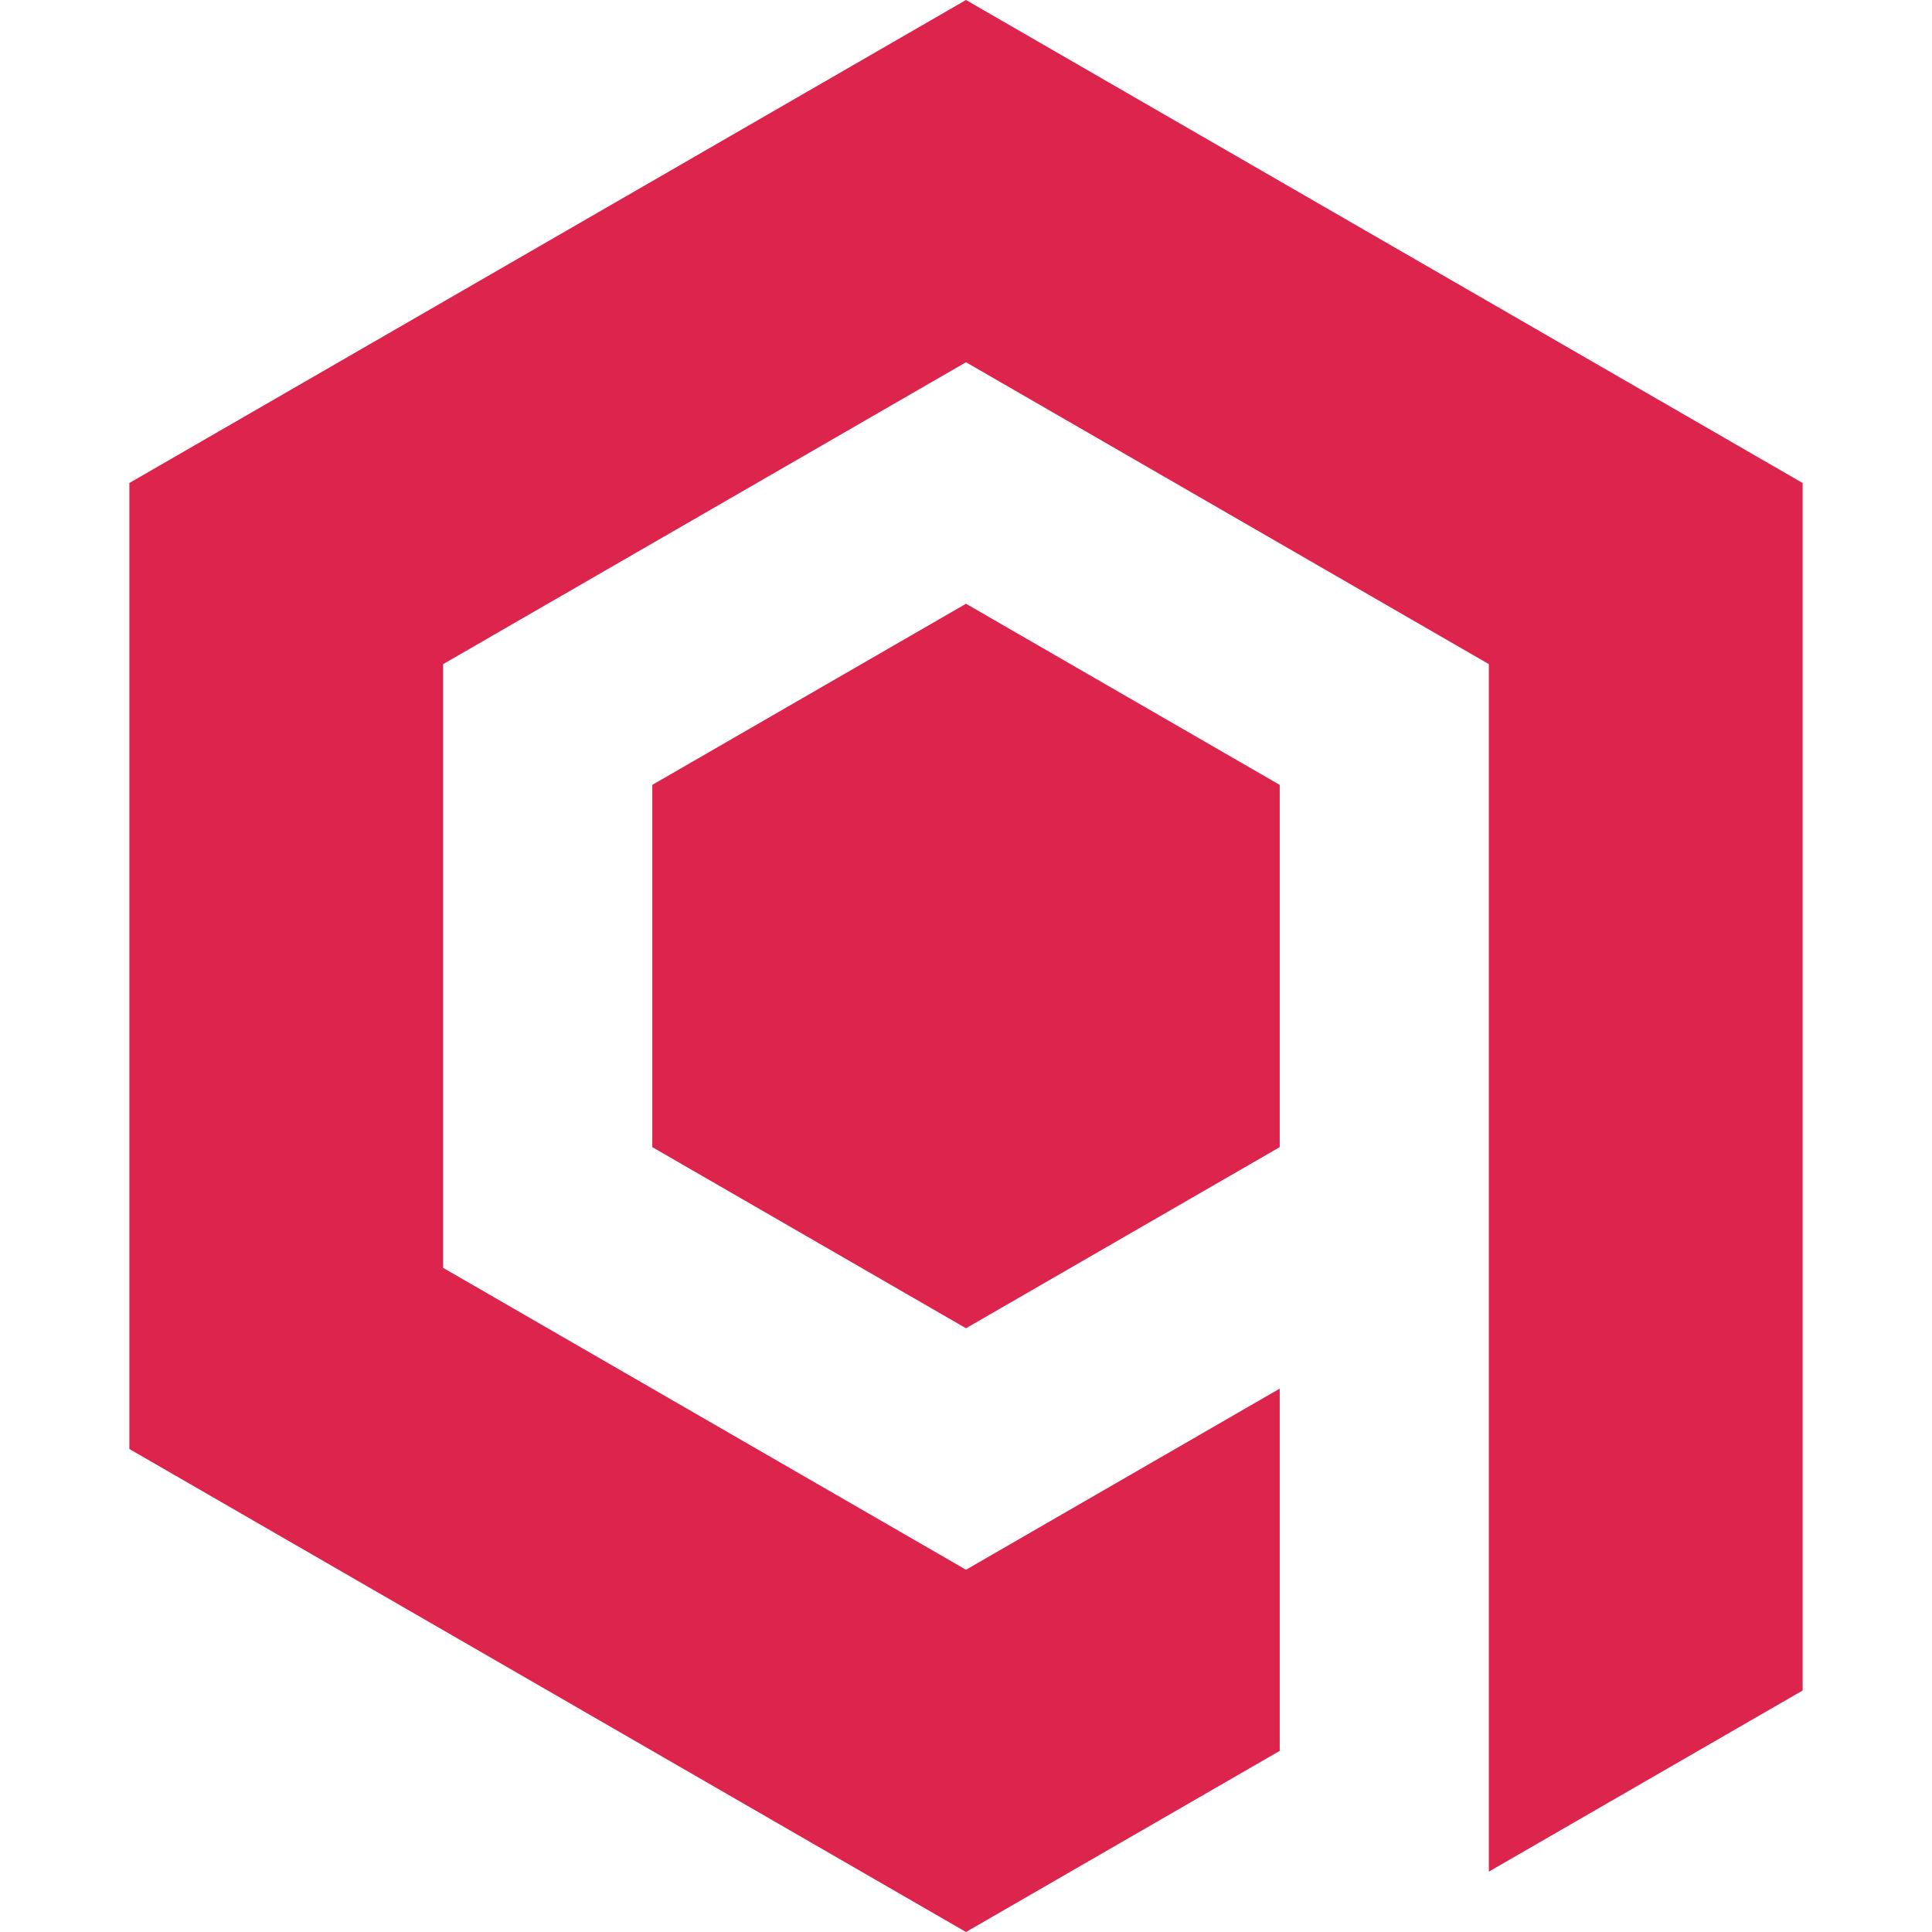
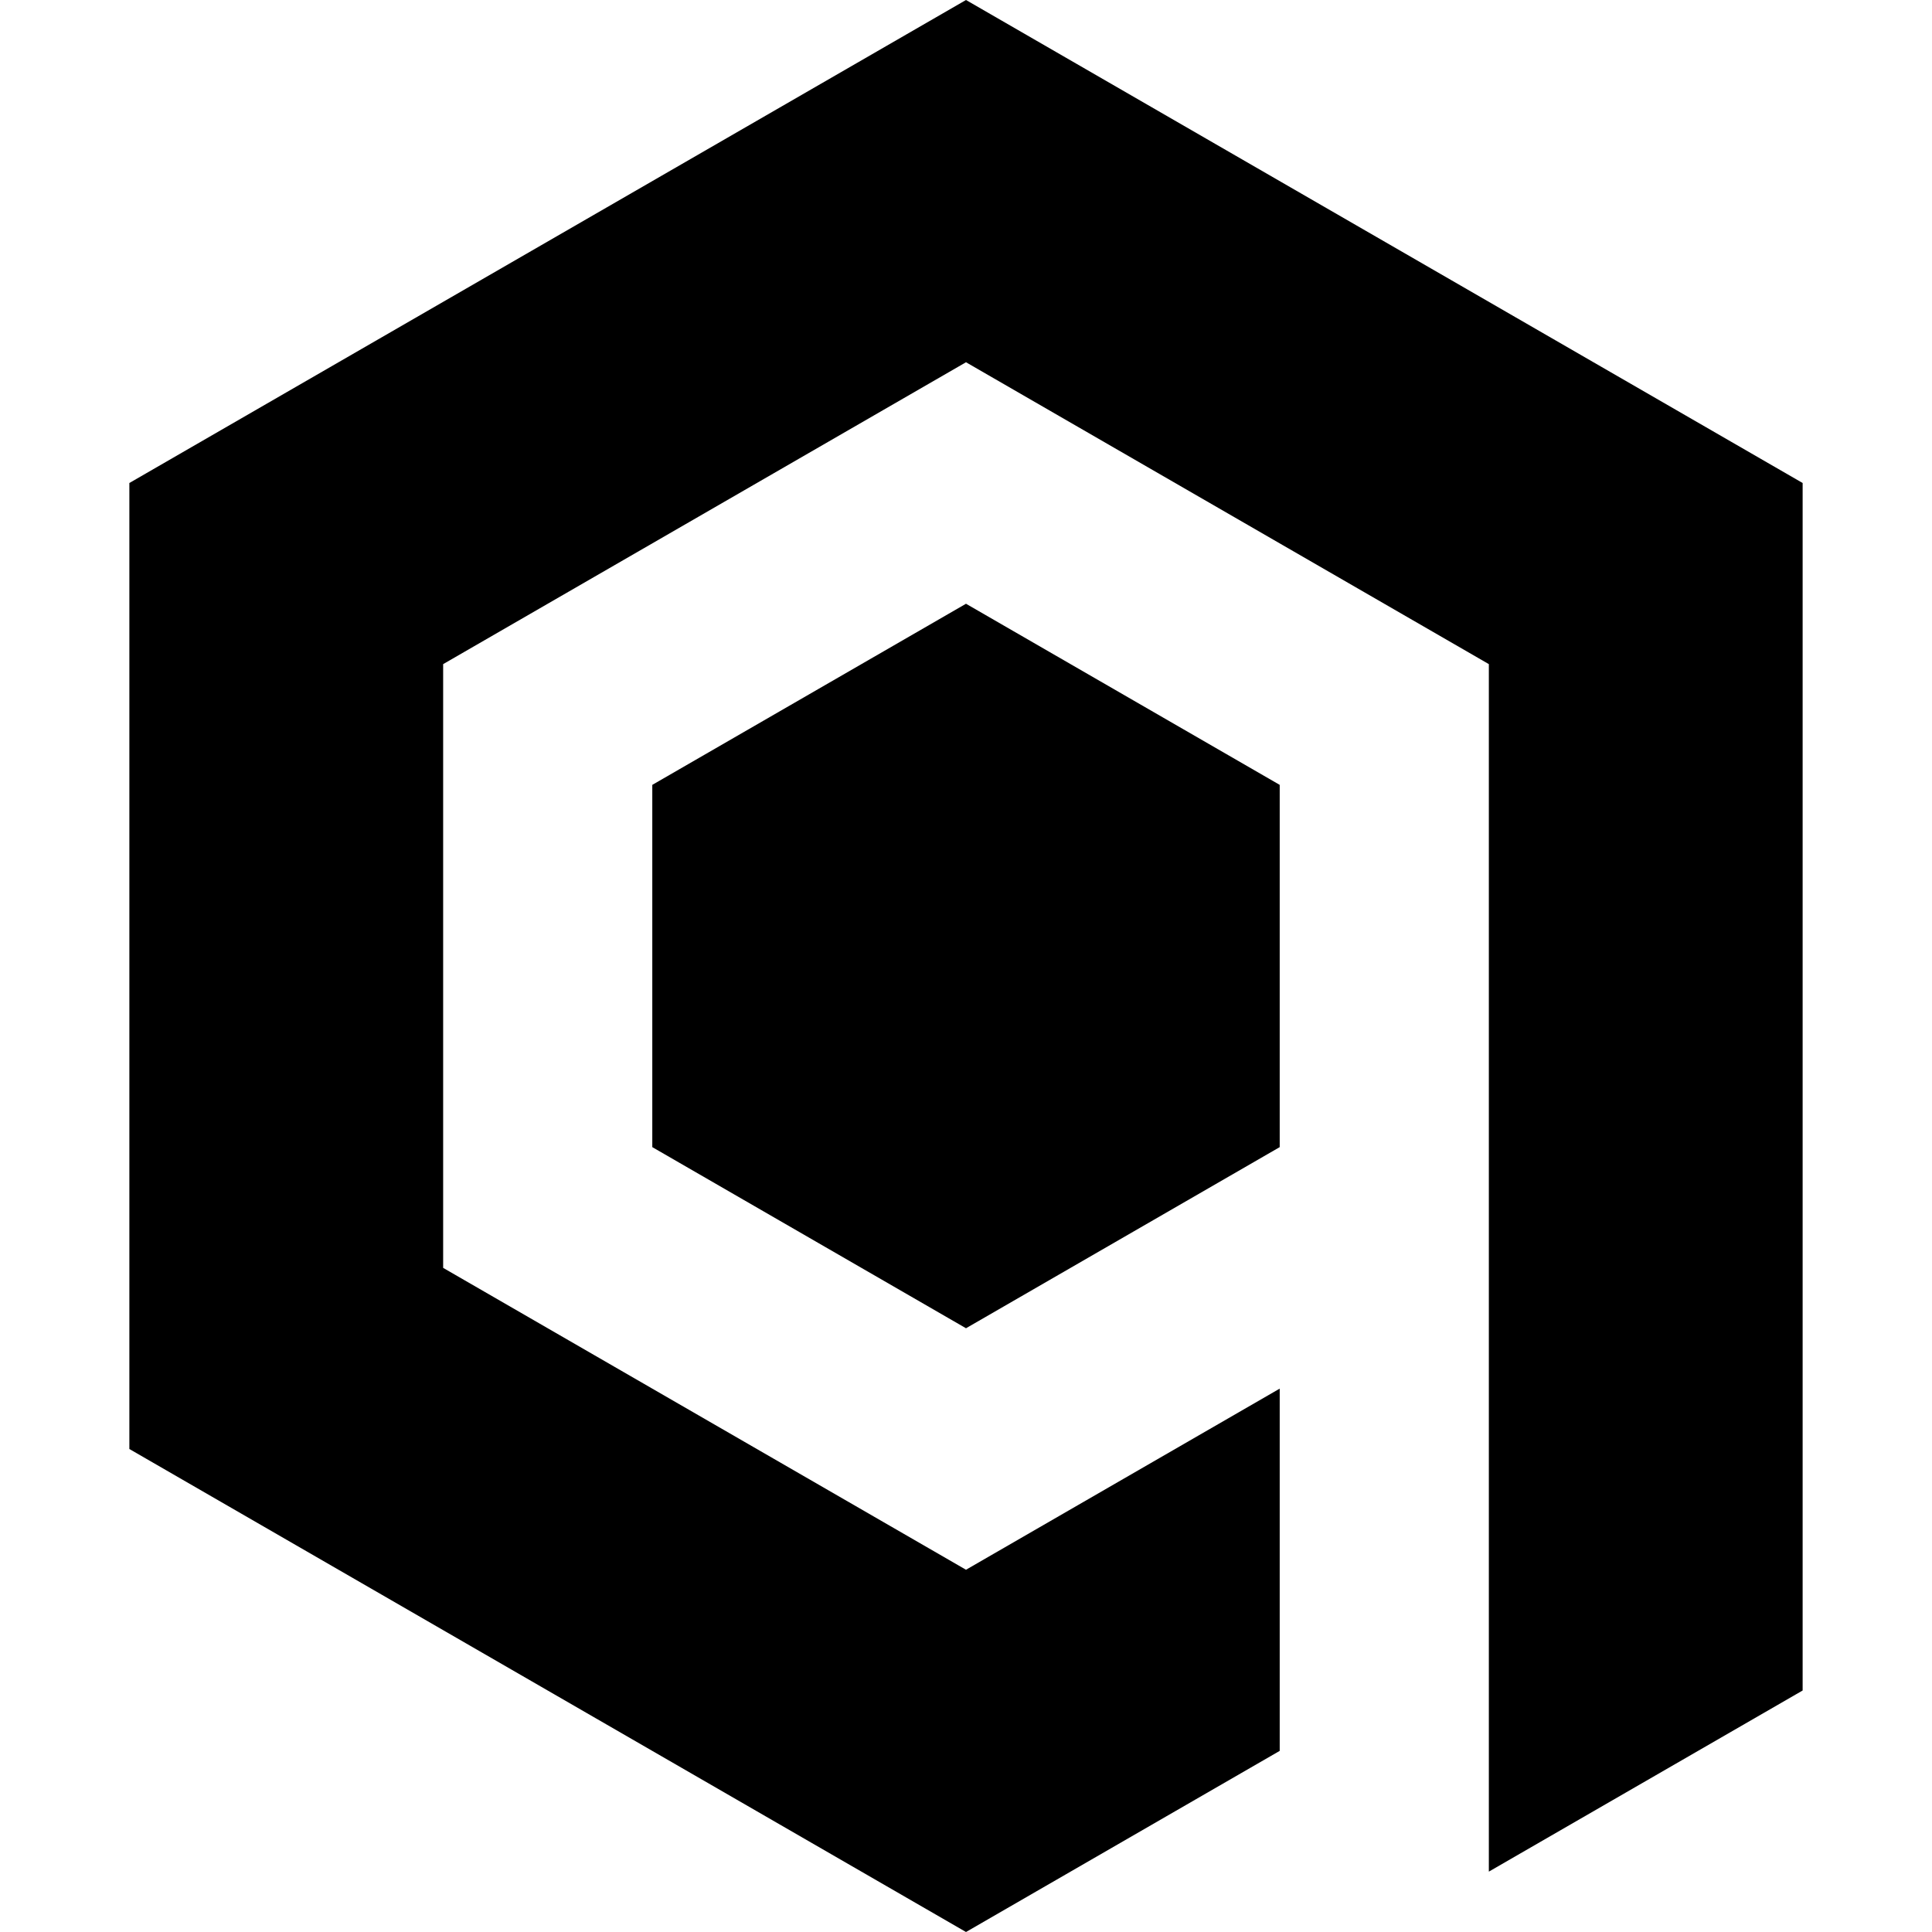
- <svg xmlns="http://www.w3.org/2000/svg" role="img" viewBox="0 0 24 24">
-   <path d="m12 16.5 3.897-2.25v-4.5L12 7.5 8.103 9.75v4.5zM1.607 18 12 24l3.897-2.25v-4.5L12 19.5l-6.495-3.75v-7.5L12 4.5l6.495 3.75v15L22.393 21V6L12 0 1.607 6Z" fill="#DC244C" />
+ <svg xmlns="http://www.w3.org/2000/svg" fill="currentColor" role="img" viewBox="0 0 24 24">
+   <path d="m12 16.5 3.897-2.25v-4.5L12 7.5 8.103 9.75v4.5zM1.607 18 12 24l3.897-2.25v-4.5L12 19.5l-6.495-3.75v-7.5L12 4.5l6.495 3.75v15L22.393 21V6L12 0 1.607 6Z" fill="currentColor" />
</svg>
